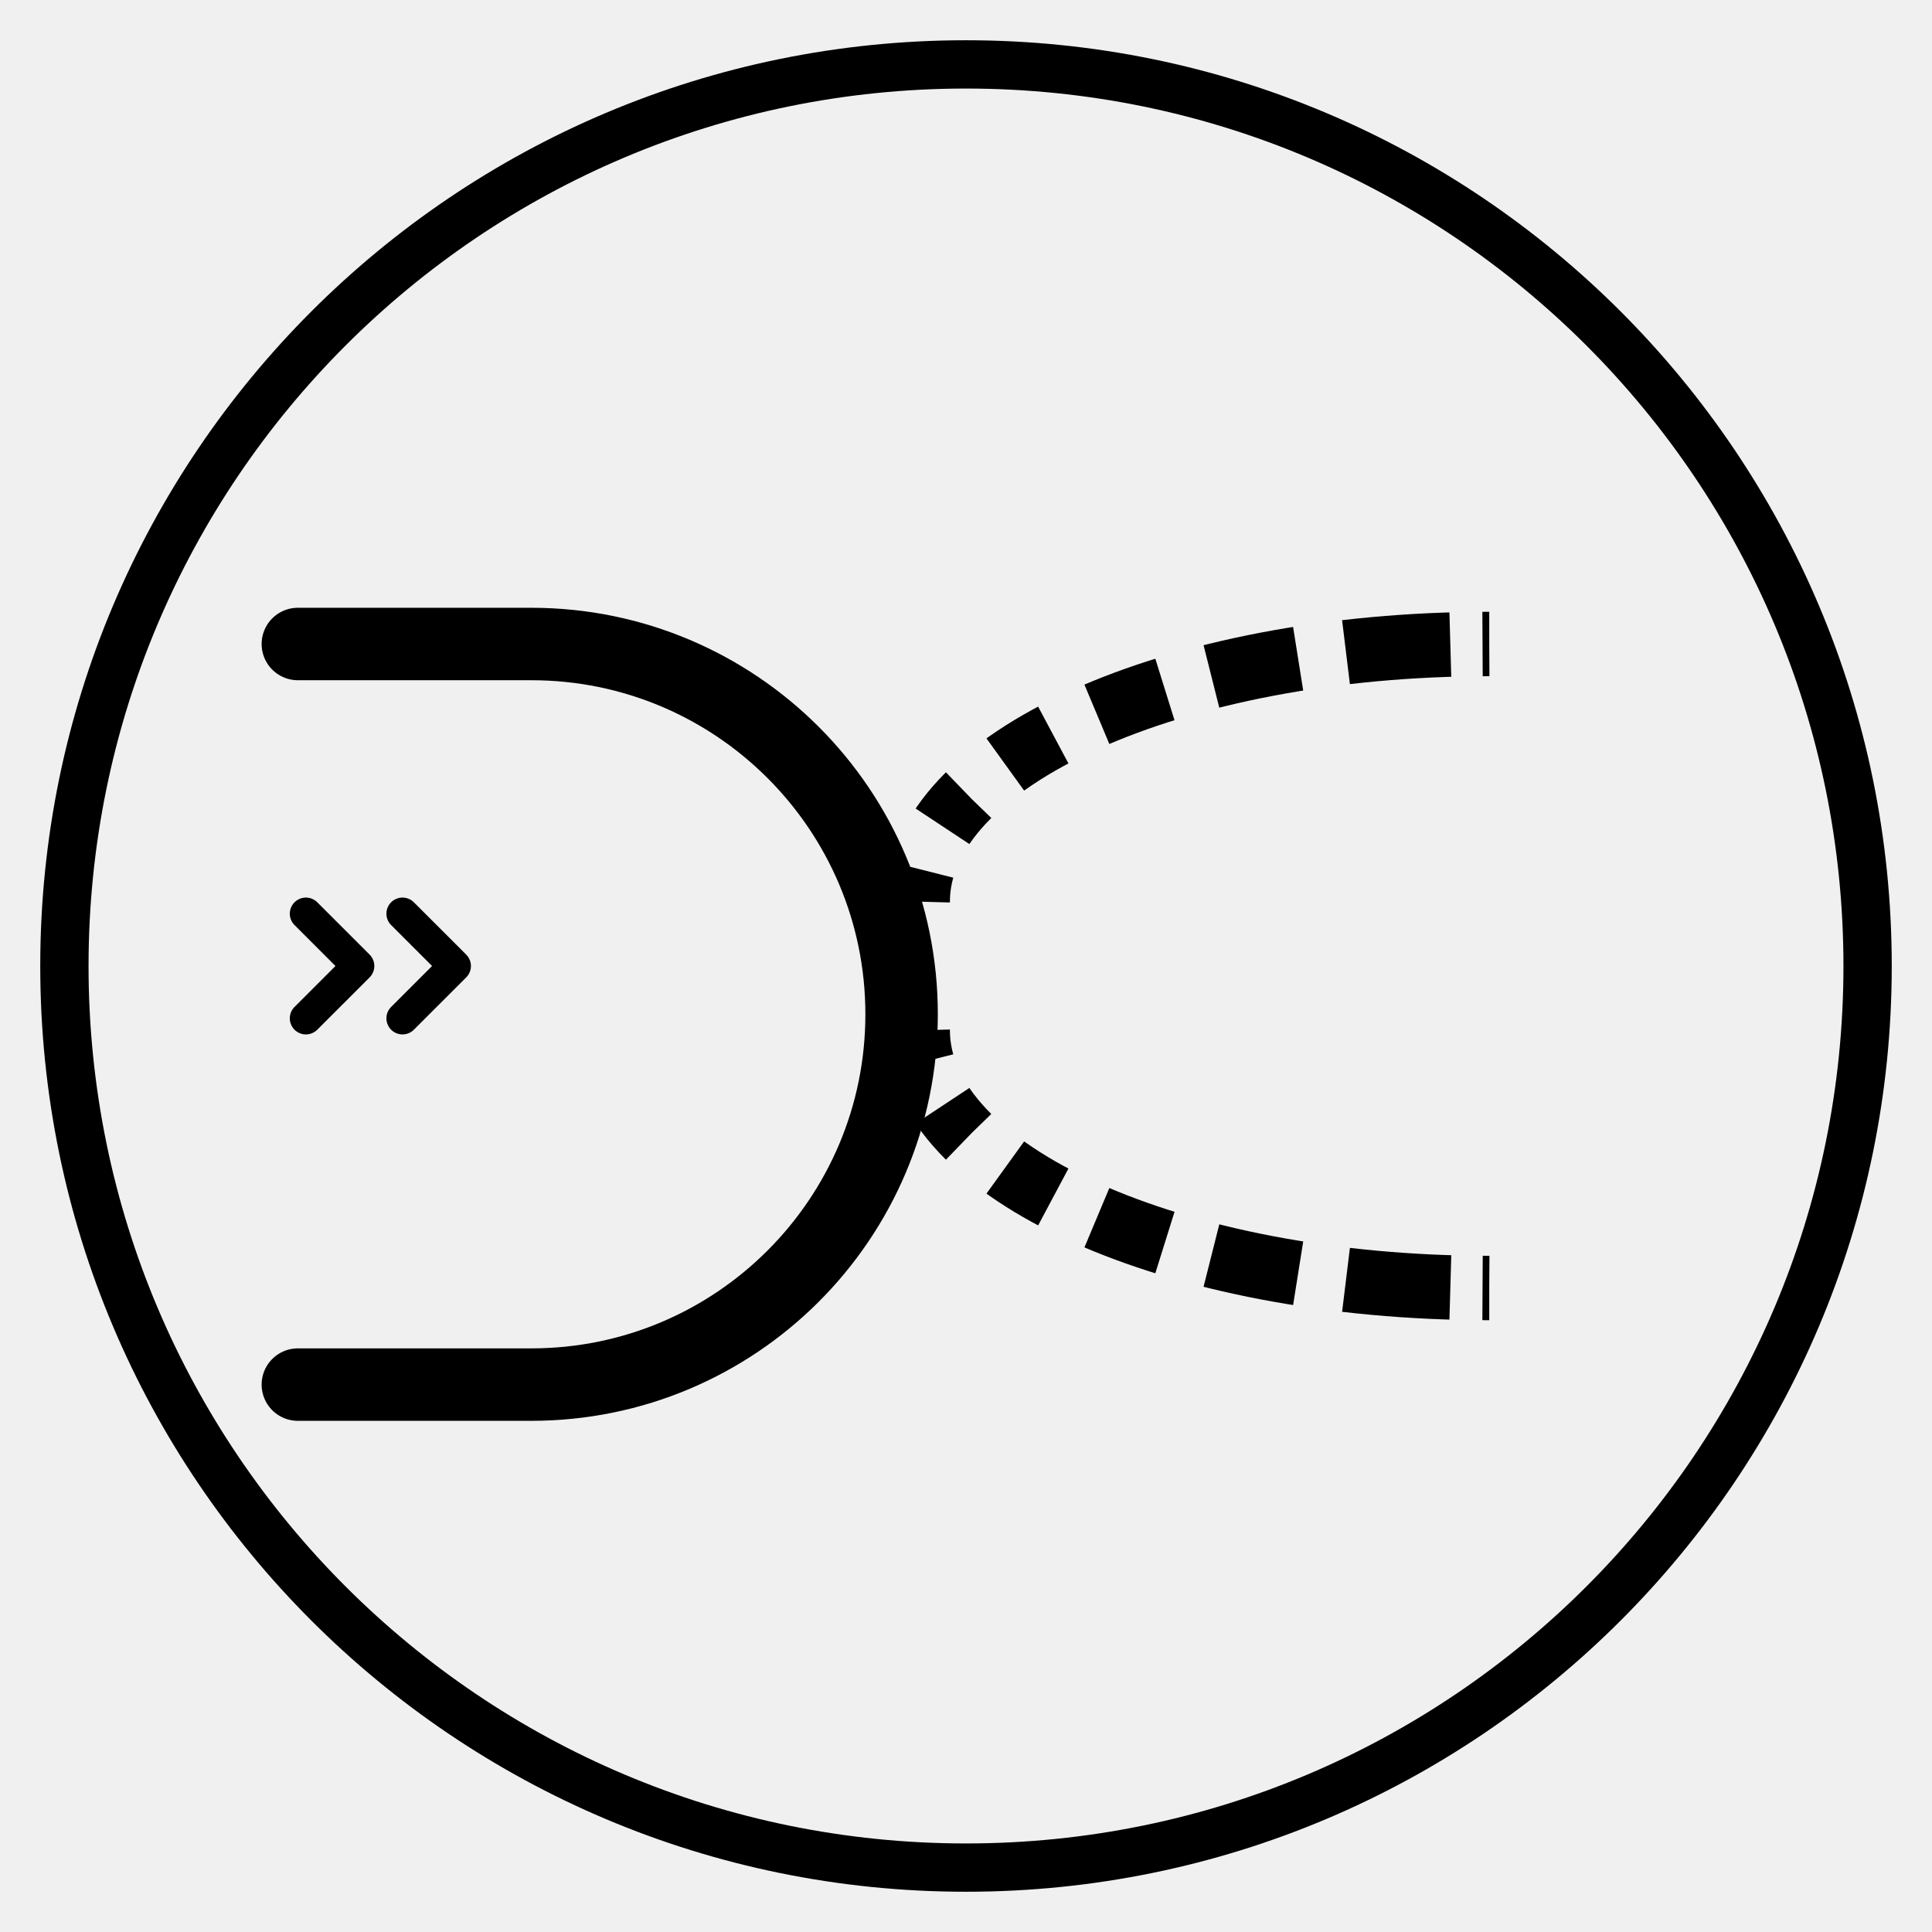
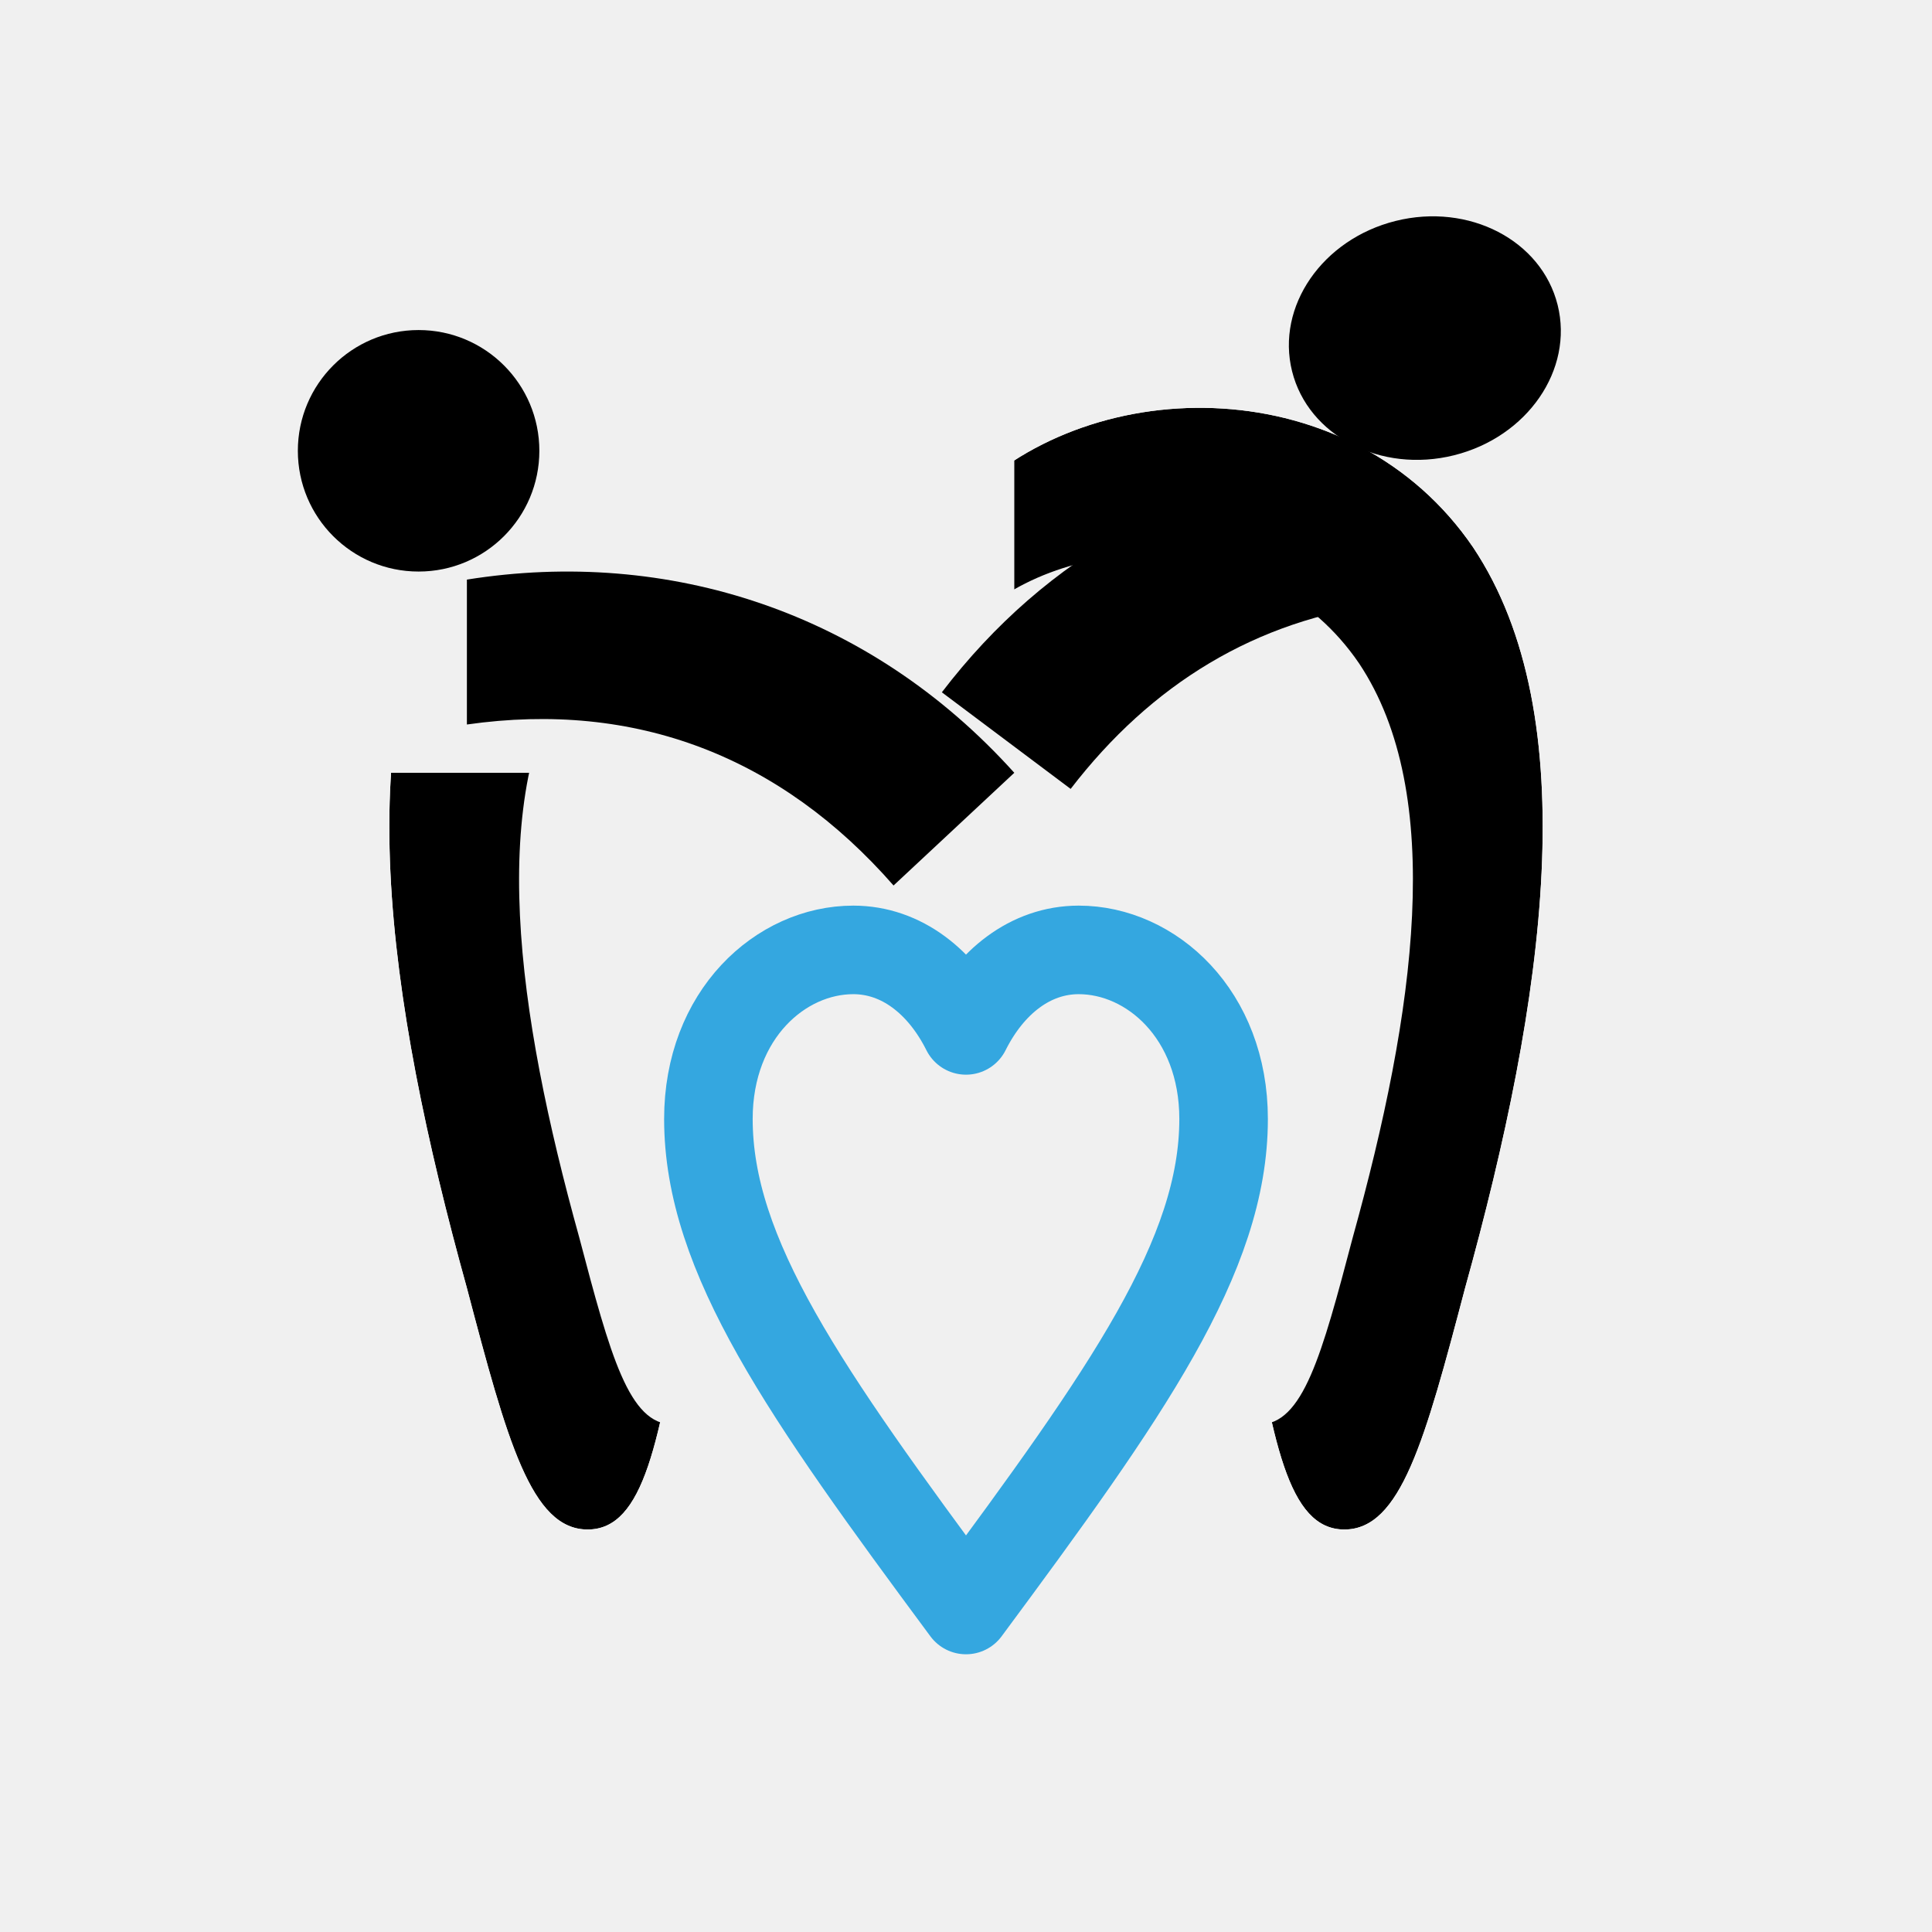
- <svg xmlns="http://www.w3.org/2000/svg" viewBox="0 0 240 240" role="img" aria-label="Don Chacon Barber Club">
-   <g fill="none" stroke="currentColor" stroke-linejoin="round">
-     <circle cx="120" cy="120" r="112" stroke-width="6" />
-     <path d="M37 80 H66 A46 46 0 0 1 66 172 H37" stroke-width="9" stroke-linecap="round" />
-     <path d="M38 113.5 L44.5 120 L38 126.5" stroke-width="4" stroke-linecap="round" />
-     <path d="M50 113.5 L56.5 120 L50 126.5" stroke-width="4" stroke-linecap="round" />
-     <g stroke-width="8" stroke-linecap="butt" stroke-dasharray="4 6 5 6 7 6 9 6 11 6 13">
-       <path d="M114 112 A71 32 0 0 1 185 80" />
-       <path d="M114 128 A71 32 0 0 0 185 160" />
-     </g>
+ <svg xmlns="http://www.w3.org/2000/svg" viewBox="0 0 240 240" role="img" aria-label="Centermax Odontologia">
+   <defs>
+     <path id="cm-tooth" d="M120 62c-16-16-48-16-63 6-14 21-9 56 1 92 5 19 8 30 15 30s9-11 12-30c4-24 8-38 35-38s31 14 35 38c3 19 5 30 12 30s10-11 15-30c10-36 15-71 1-92-15-22-47-22-63-6Z" />
+     <mask id="cm-tooth-cut">
+       <use href="#cm-tooth" fill="#fff" />
+       <use href="#cm-tooth" fill="#000" transform="translate(120 132) scale(.775) translate(-120 -132)" />
+       <path fill="#000" d="M0 0h126v96H0z" />
+     </mask>
+   </defs>
+   <g fill="currentColor">
+     <use href="#cm-tooth" mask="url(#cm-tooth-cut)" />
+     <circle cx="52" cy="56" r="15" />
+     <ellipse cx="177" cy="42" rx="17" ry="15" transform="rotate(-14 177 42)" />
+     <path d="M58 72c25-4 50 4 68 24l-15 14c-14-16-32-23-53-20Z" />
+     <path d="M170 57c-22 2-40 12-53 29l16 12c10-13 23-21 39-23Z" />
  </g>
+   <path fill="none" stroke="#34a7e0" stroke-width="11" stroke-linecap="round" stroke-linejoin="round" d="M120 200c-20-27-32-44-32-61 0-13 9-21 18-21 6 0 11 4 14 10 3-6 8-10 14-10 9 0 18 8 18 21 0 17-12 34-32 61Z" />
</svg>
